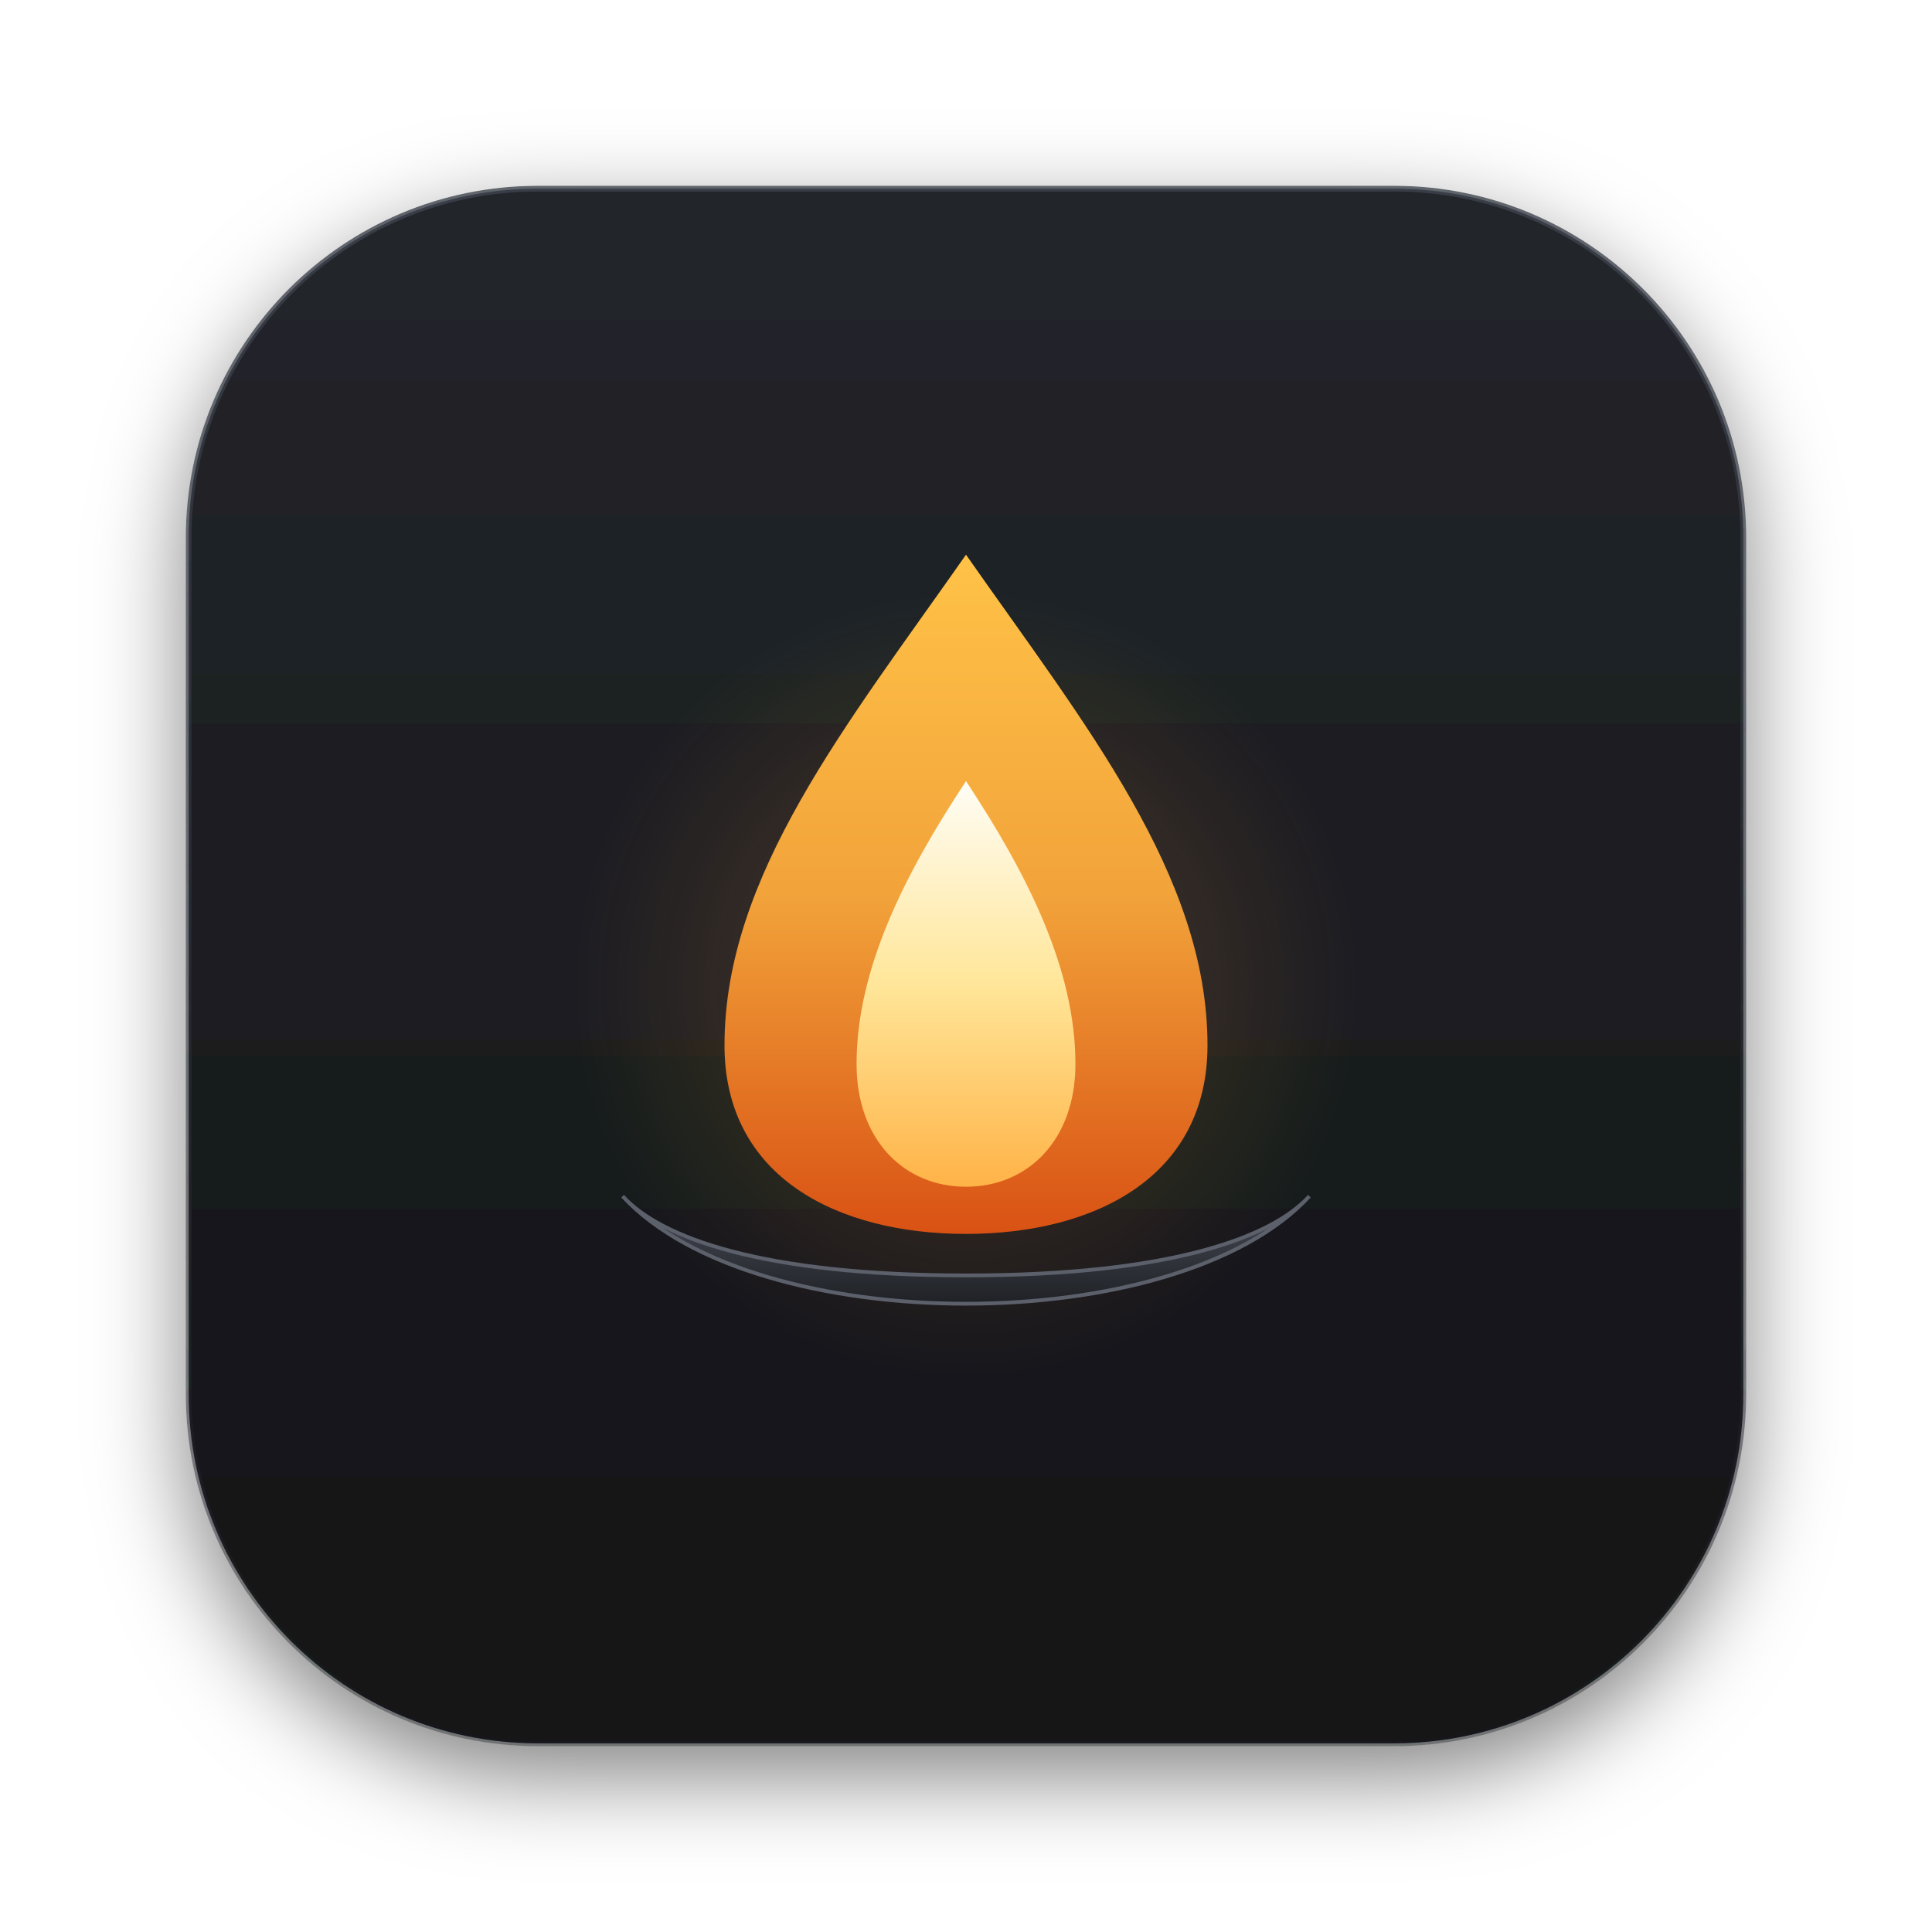
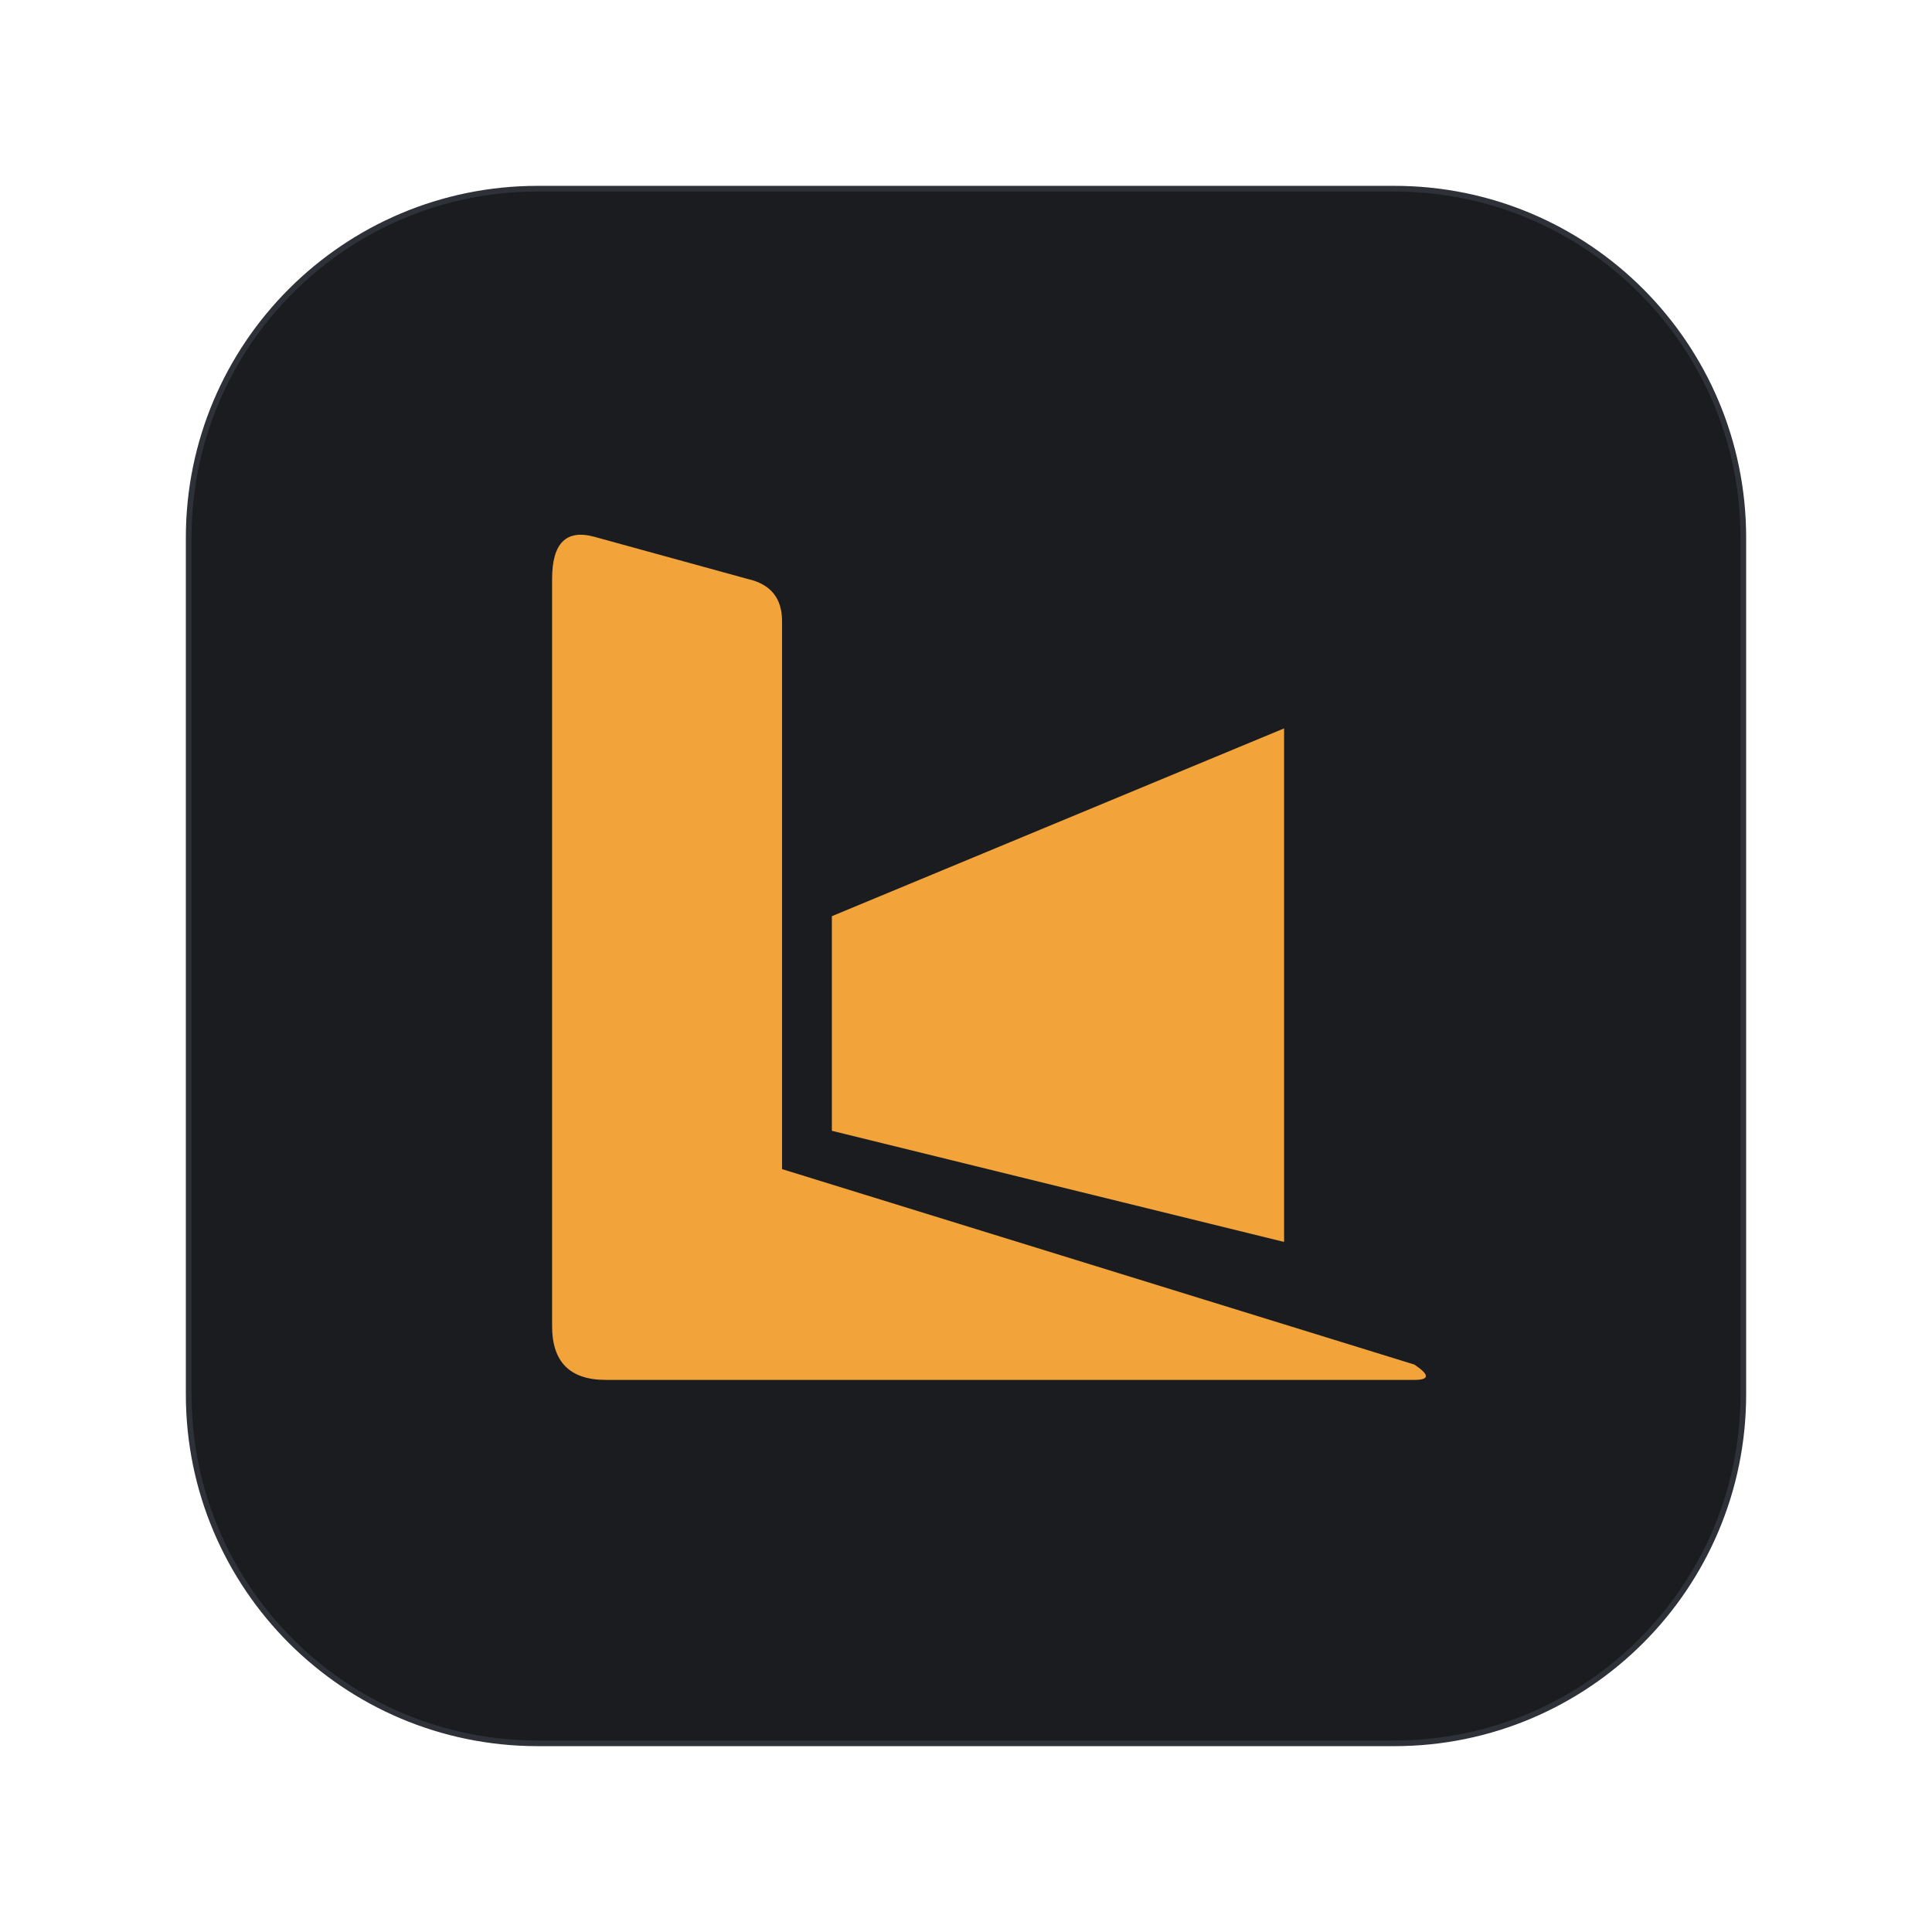
- <svg xmlns="http://www.w3.org/2000/svg" viewBox="0 0 1024 1024" width="1024" height="1024">
-   <defs>
-     <linearGradient id="bgGrad" x1="0%" y1="0%" x2="0%" y2="100%">
-       <stop offset="0%" stop-color="#23262B" />
-       <stop offset="100%" stop-color="#121316" />
-     </linearGradient>
-     <linearGradient id="borderGrad" x1="0%" y1="0%" x2="0%" y2="100%">
-       <stop offset="0%" stop-color="#3E434D" stop-opacity="0.8" />
-       <stop offset="100%" stop-color="#1E2024" stop-opacity="0.4" />
-     </linearGradient>
-     <linearGradient id="flameGrad" x1="0%" y1="0%" x2="0%" y2="100%">
-       <stop offset="0%" stop-color="#FFC247" />
-       <stop offset="50%" stop-color="#F2A33A" />
-       <stop offset="100%" stop-color="#D95214" />
-     </linearGradient>
-     <linearGradient id="coreGrad" x1="0%" y1="0%" x2="0%" y2="100%">
-       <stop offset="0%" stop-color="#FFFDF5" />
-       <stop offset="50%" stop-color="#FFE699" />
-       <stop offset="100%" stop-color="#FFB347" />
-     </linearGradient>
-     <linearGradient id="lampGrad" x1="0%" y1="0%" x2="0%" y2="100%">
-       <stop offset="0%" stop-color="#4A4E58" />
-       <stop offset="100%" stop-color="#1F2126" />
-     </linearGradient>
-     <radialGradient id="flameGlow" cx="50%" cy="52%" r="35%">
-       <stop offset="0%" stop-color="#F2A33A" stop-opacity="0.35" />
-       <stop offset="50%" stop-color="#F2A33A" stop-opacity="0.12" />
-       <stop offset="100%" stop-color="#F2A33A" stop-opacity="0" />
-     </radialGradient>
-     <filter id="dropShadow" x="-10%" y="-10%" width="120%" height="120%">
-       <feDropShadow dx="0" dy="16" stdDeviation="24" flood-color="#000000" flood-opacity="0.5" />
-     </filter>
-   </defs>
-   <rect x="100" y="100" width="824" height="824" rx="185" ry="185" fill="url(#bgGrad)" stroke="url(#borderGrad)" stroke-width="3" filter="url(#dropShadow)" />
-   <circle cx="512" cy="510" r="300" fill="url(#flameGlow)" />
-   <path d="M 330 634 C 400 710, 624 710, 694 634 C 674 656, 620 676, 512 676 C 404 676, 350 656, 330 634 Z" fill="url(#lampGrad)" stroke="#5B606B" stroke-width="2" />
-   <path d="M 512 294 C 575 384, 640 464, 640 554 C 640 624, 580 654, 512 654 C 444 654, 384 624, 384 554 C 384 464, 449 384, 512 294 Z" fill="url(#flameGrad)" />
-   <path d="M 512 414 C 545 464, 570 514, 570 564 C 570 604, 545 629, 512 629 C 479 629, 454 604, 454 564 C 454 514, 479 464, 512 414 Z" fill="url(#coreGrad)" />
+ <svg xmlns="http://www.w3.org/2000/svg" width="1024" height="1024" viewBox="0 0 1024 1024" role="img" aria-label="Lumen Presenter macOS app icon">
+   <rect x="100" y="100" width="824" height="824" rx="185" fill="#1A1C20" stroke="#2E3238" stroke-width="3" />
+   <g transform="translate(252 252) scale(2.03125)">
+     <g fill="#F2A33A">
+       <path d="M31 16 Q20 13 20 27 L20 222 Q20 236 34 236 L245 236 Q251 236 245 232 L80 181 L80 38 Q80 29 71 27 Z" />
+       <path d="M93 115 L211 66 L211 200 L93 171 Z" />
+     </g>
+   </g>
</svg>
